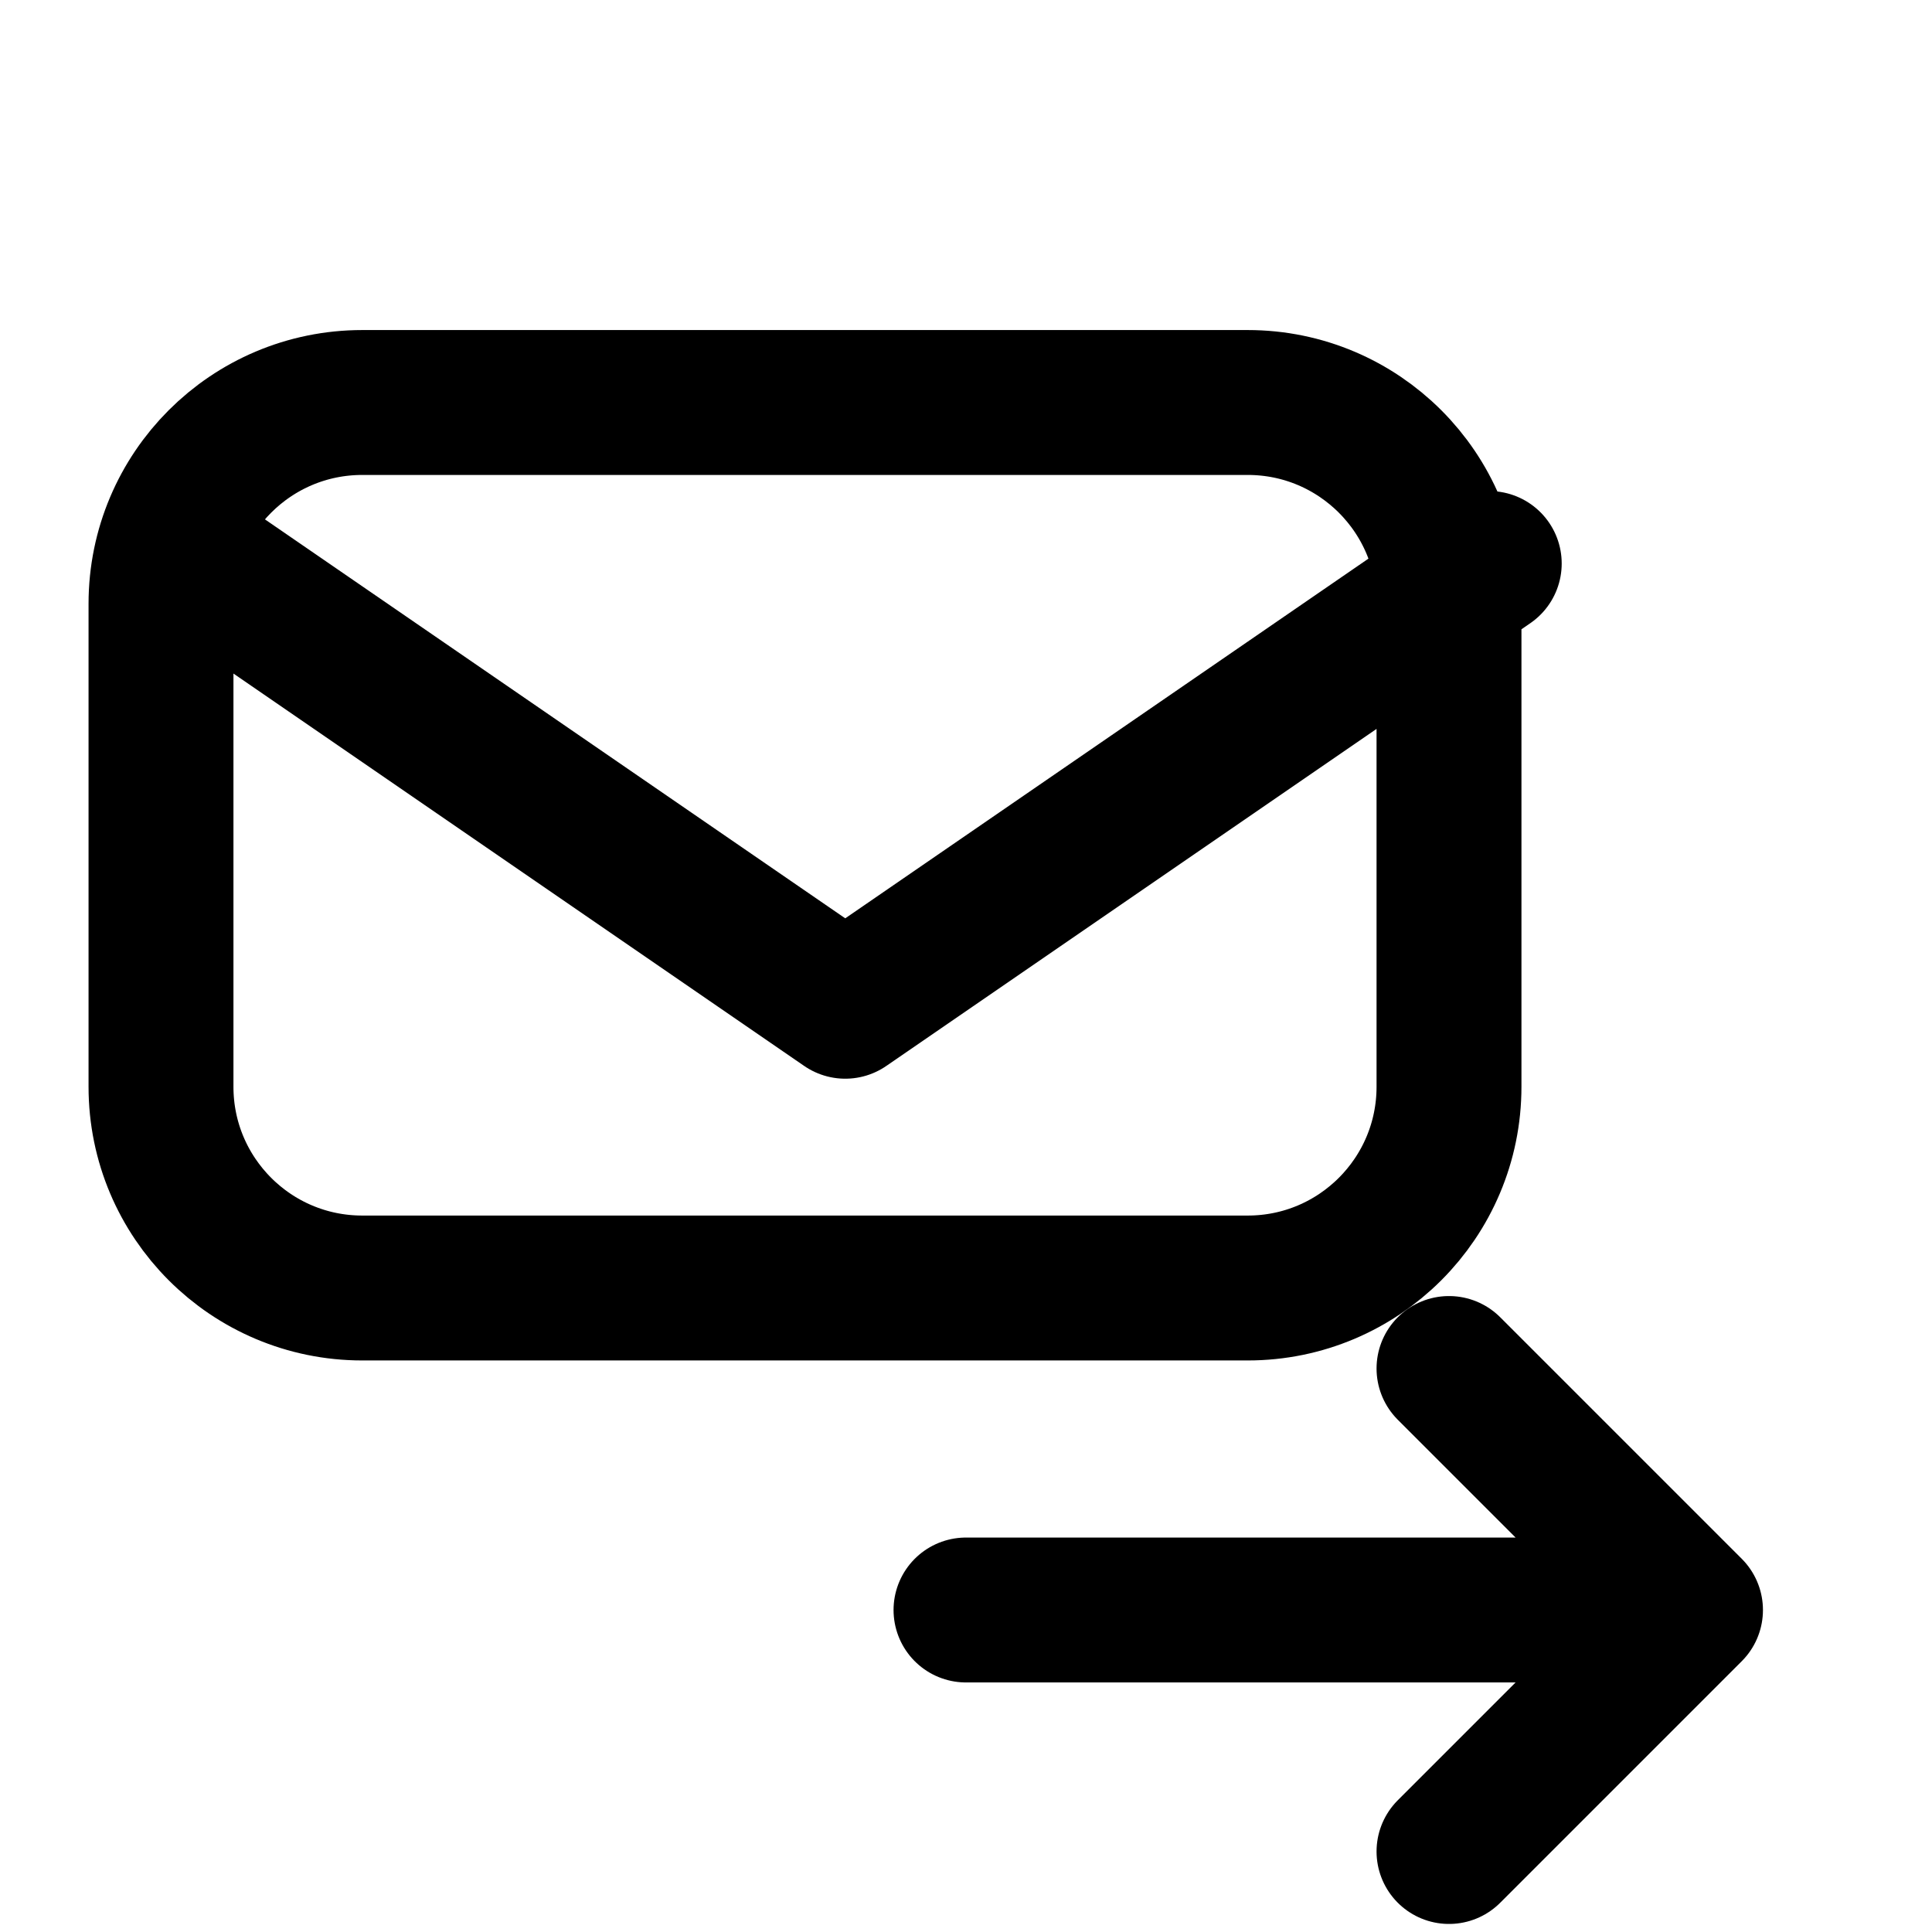
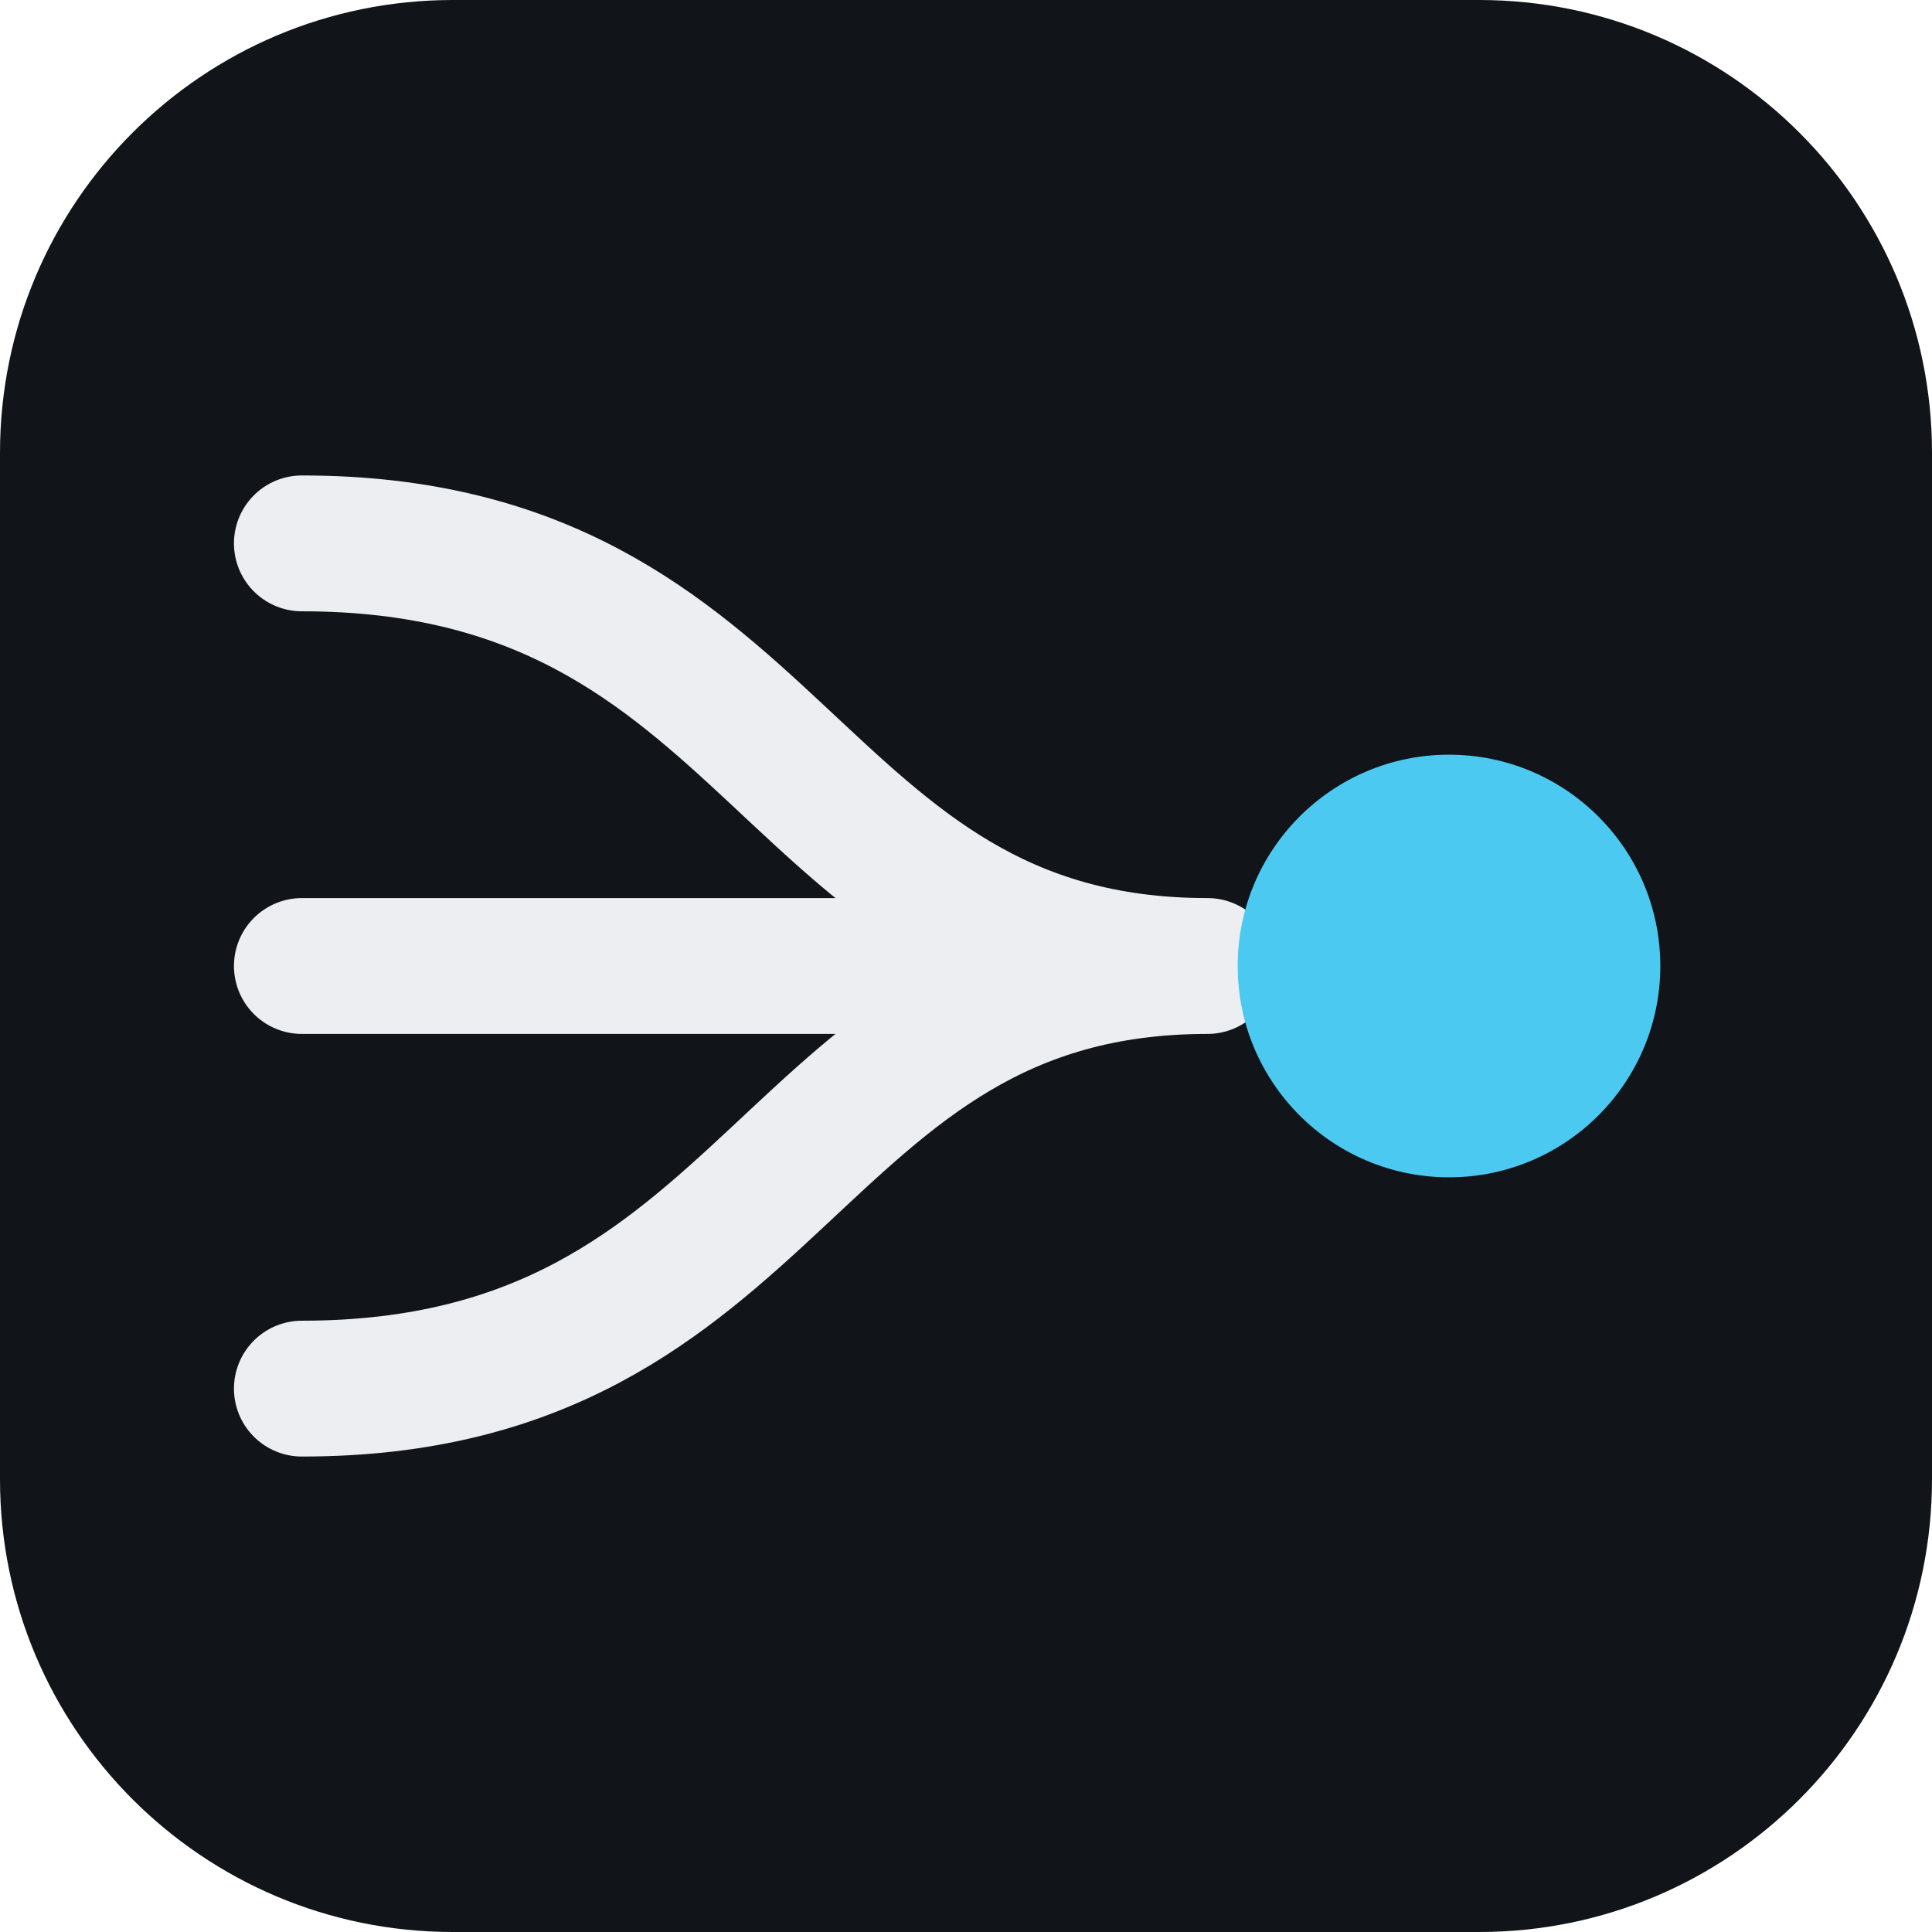
- <svg xmlns="http://www.w3.org/2000/svg" viewBox="0 0 24 24" width="24" height="24" fill="none" stroke="currentColor" stroke-width="1.8" stroke-linecap="round" stroke-linejoin="round">
-   <path d="M4.5 5h11A2.5 2.5 0 0 1 18 7.5v6a2.5 2.5 0 0 1-2.5 2.5h-11A2.5 2.5 0 0 1 2 13.5v-6A2.5 2.5 0 0 1 4.5 5zM2.5 7l8 5.5 8-5.5M12 20h9M18 17l3 3-3 3" />
+ <svg xmlns="http://www.w3.org/2000/svg" viewBox="0 0 64 64" role="img" aria-label="mccb">
+   <rect width="64" height="64" rx="15" fill="#111419" />
+   <path d="M10 18C26 18 26 32 40 32M10 32H40M10 46C26 46 26 32 40 32" fill="none" stroke="#eceef1" stroke-width="4.5" stroke-linecap="round" stroke-linejoin="round" />
+   <circle cx="48" cy="32" r="7" fill="#4cc9f0" />
</svg>
